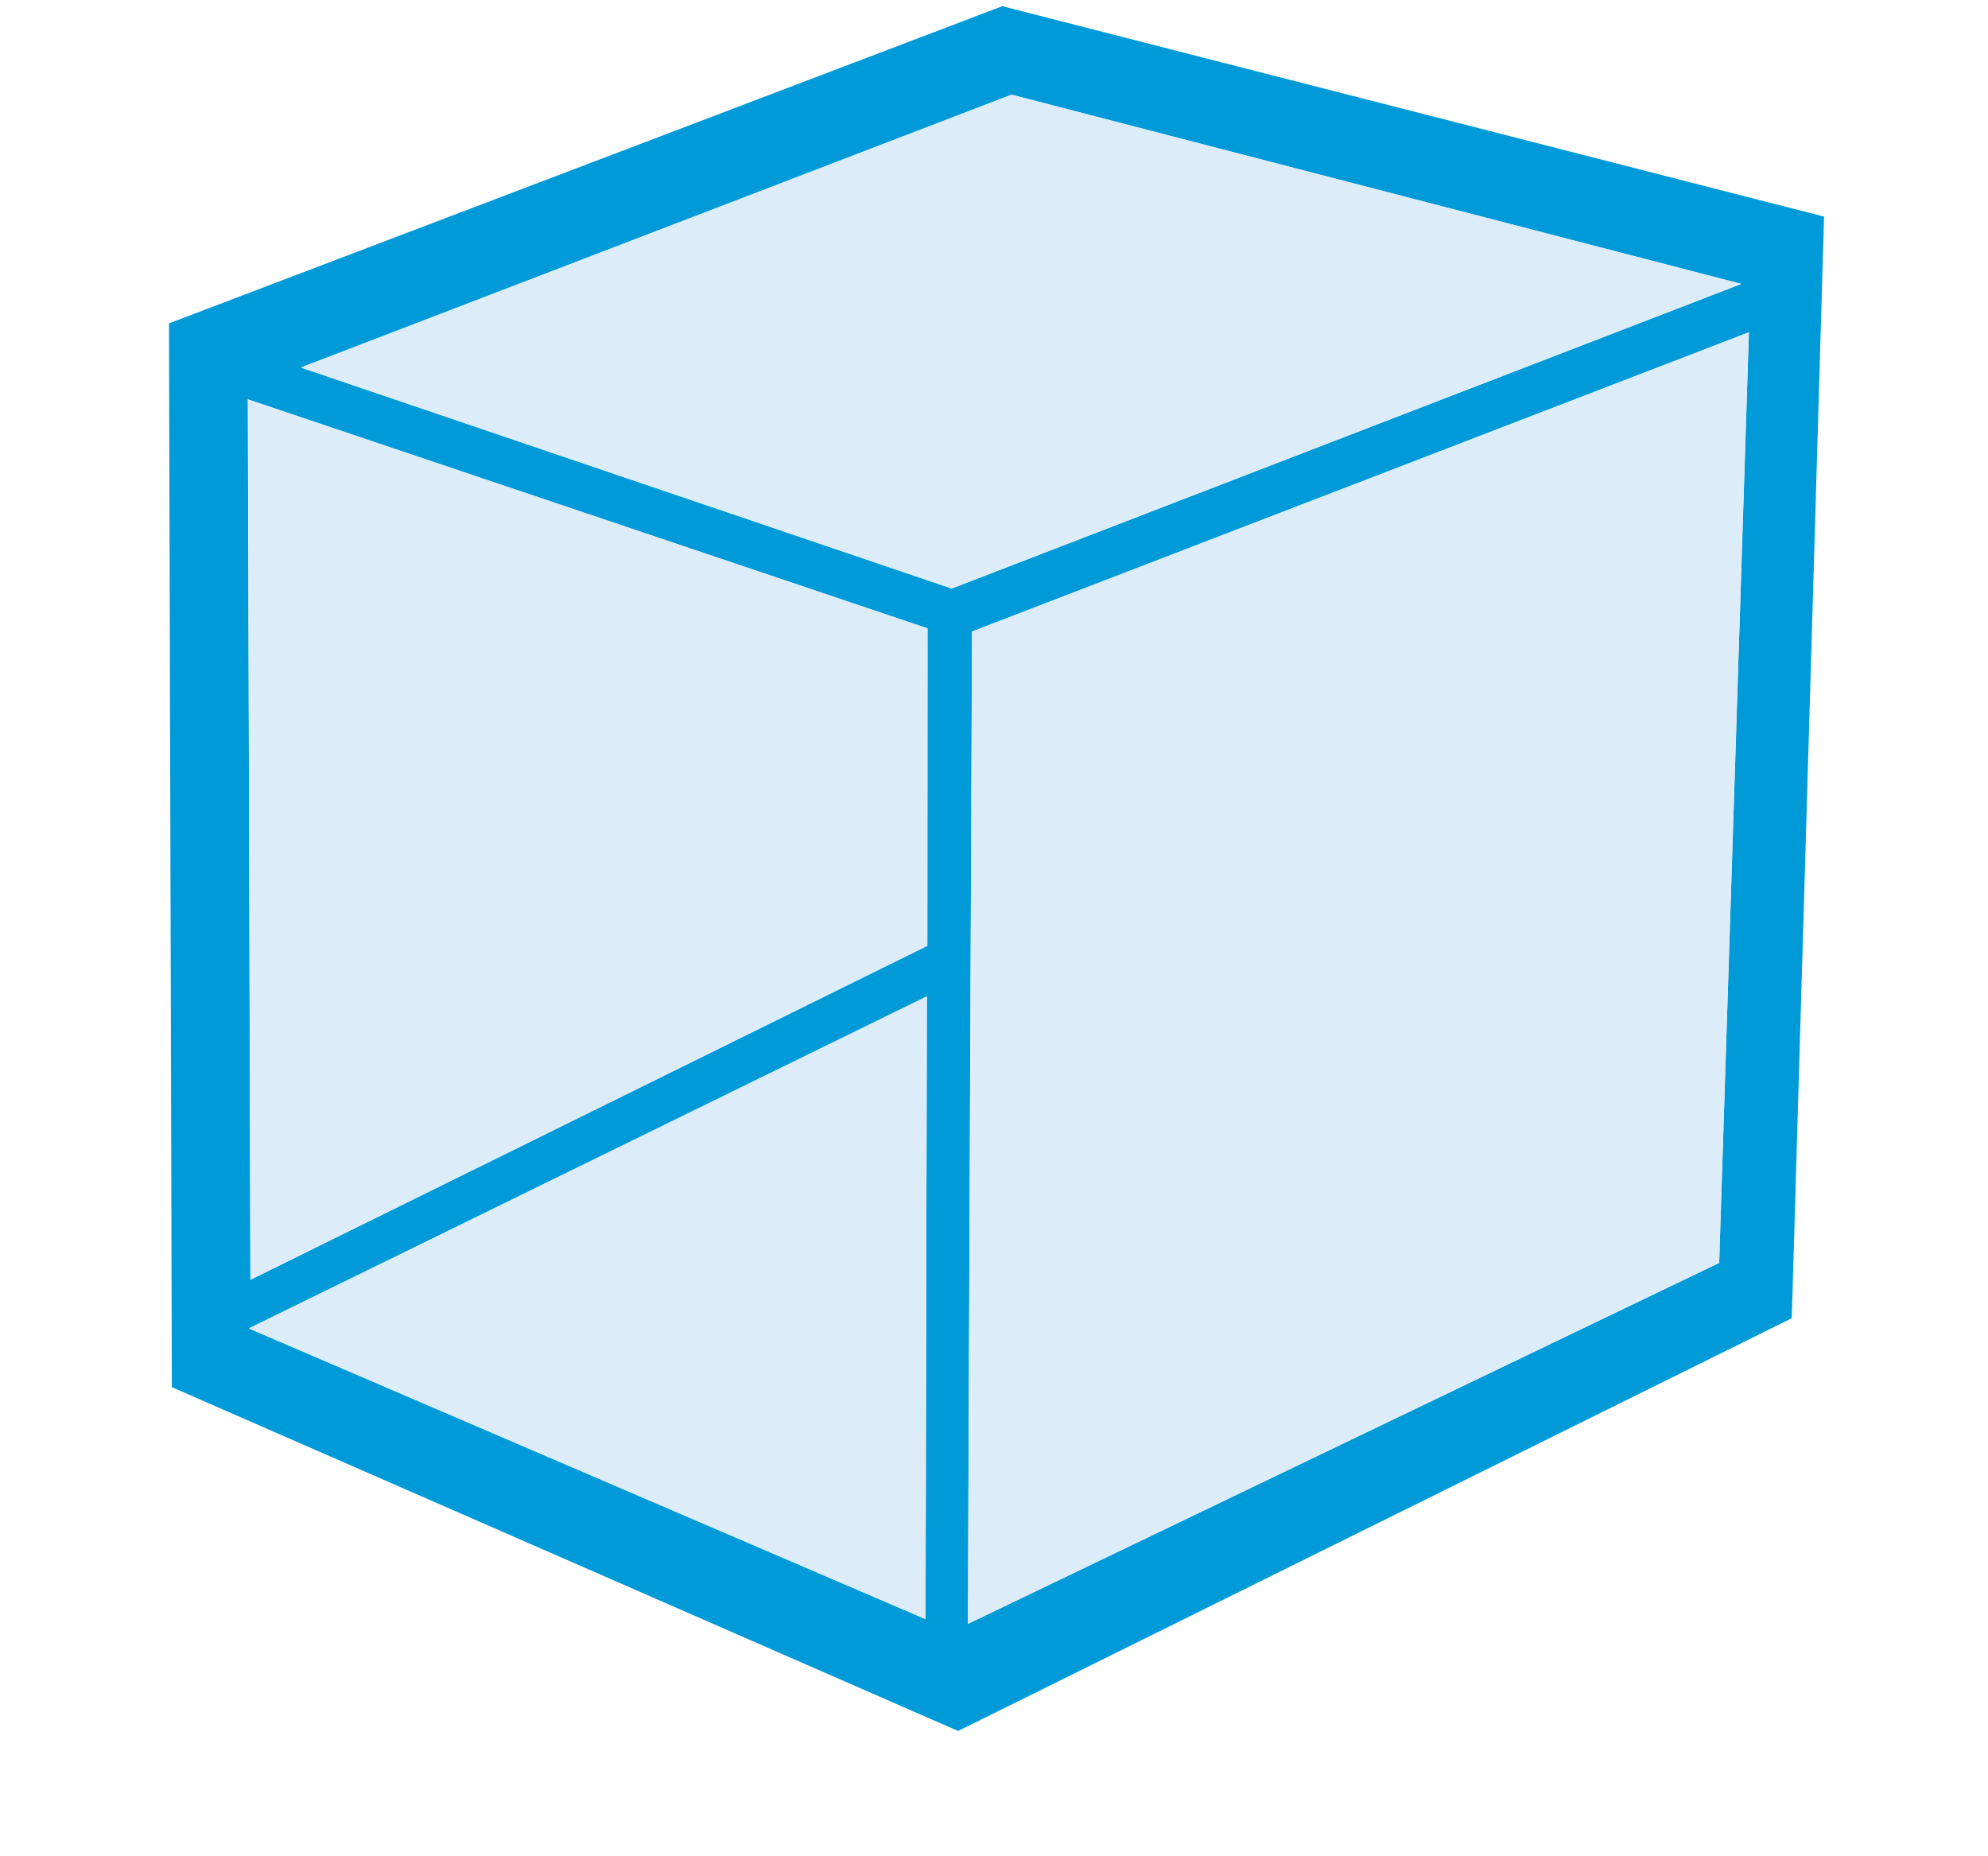
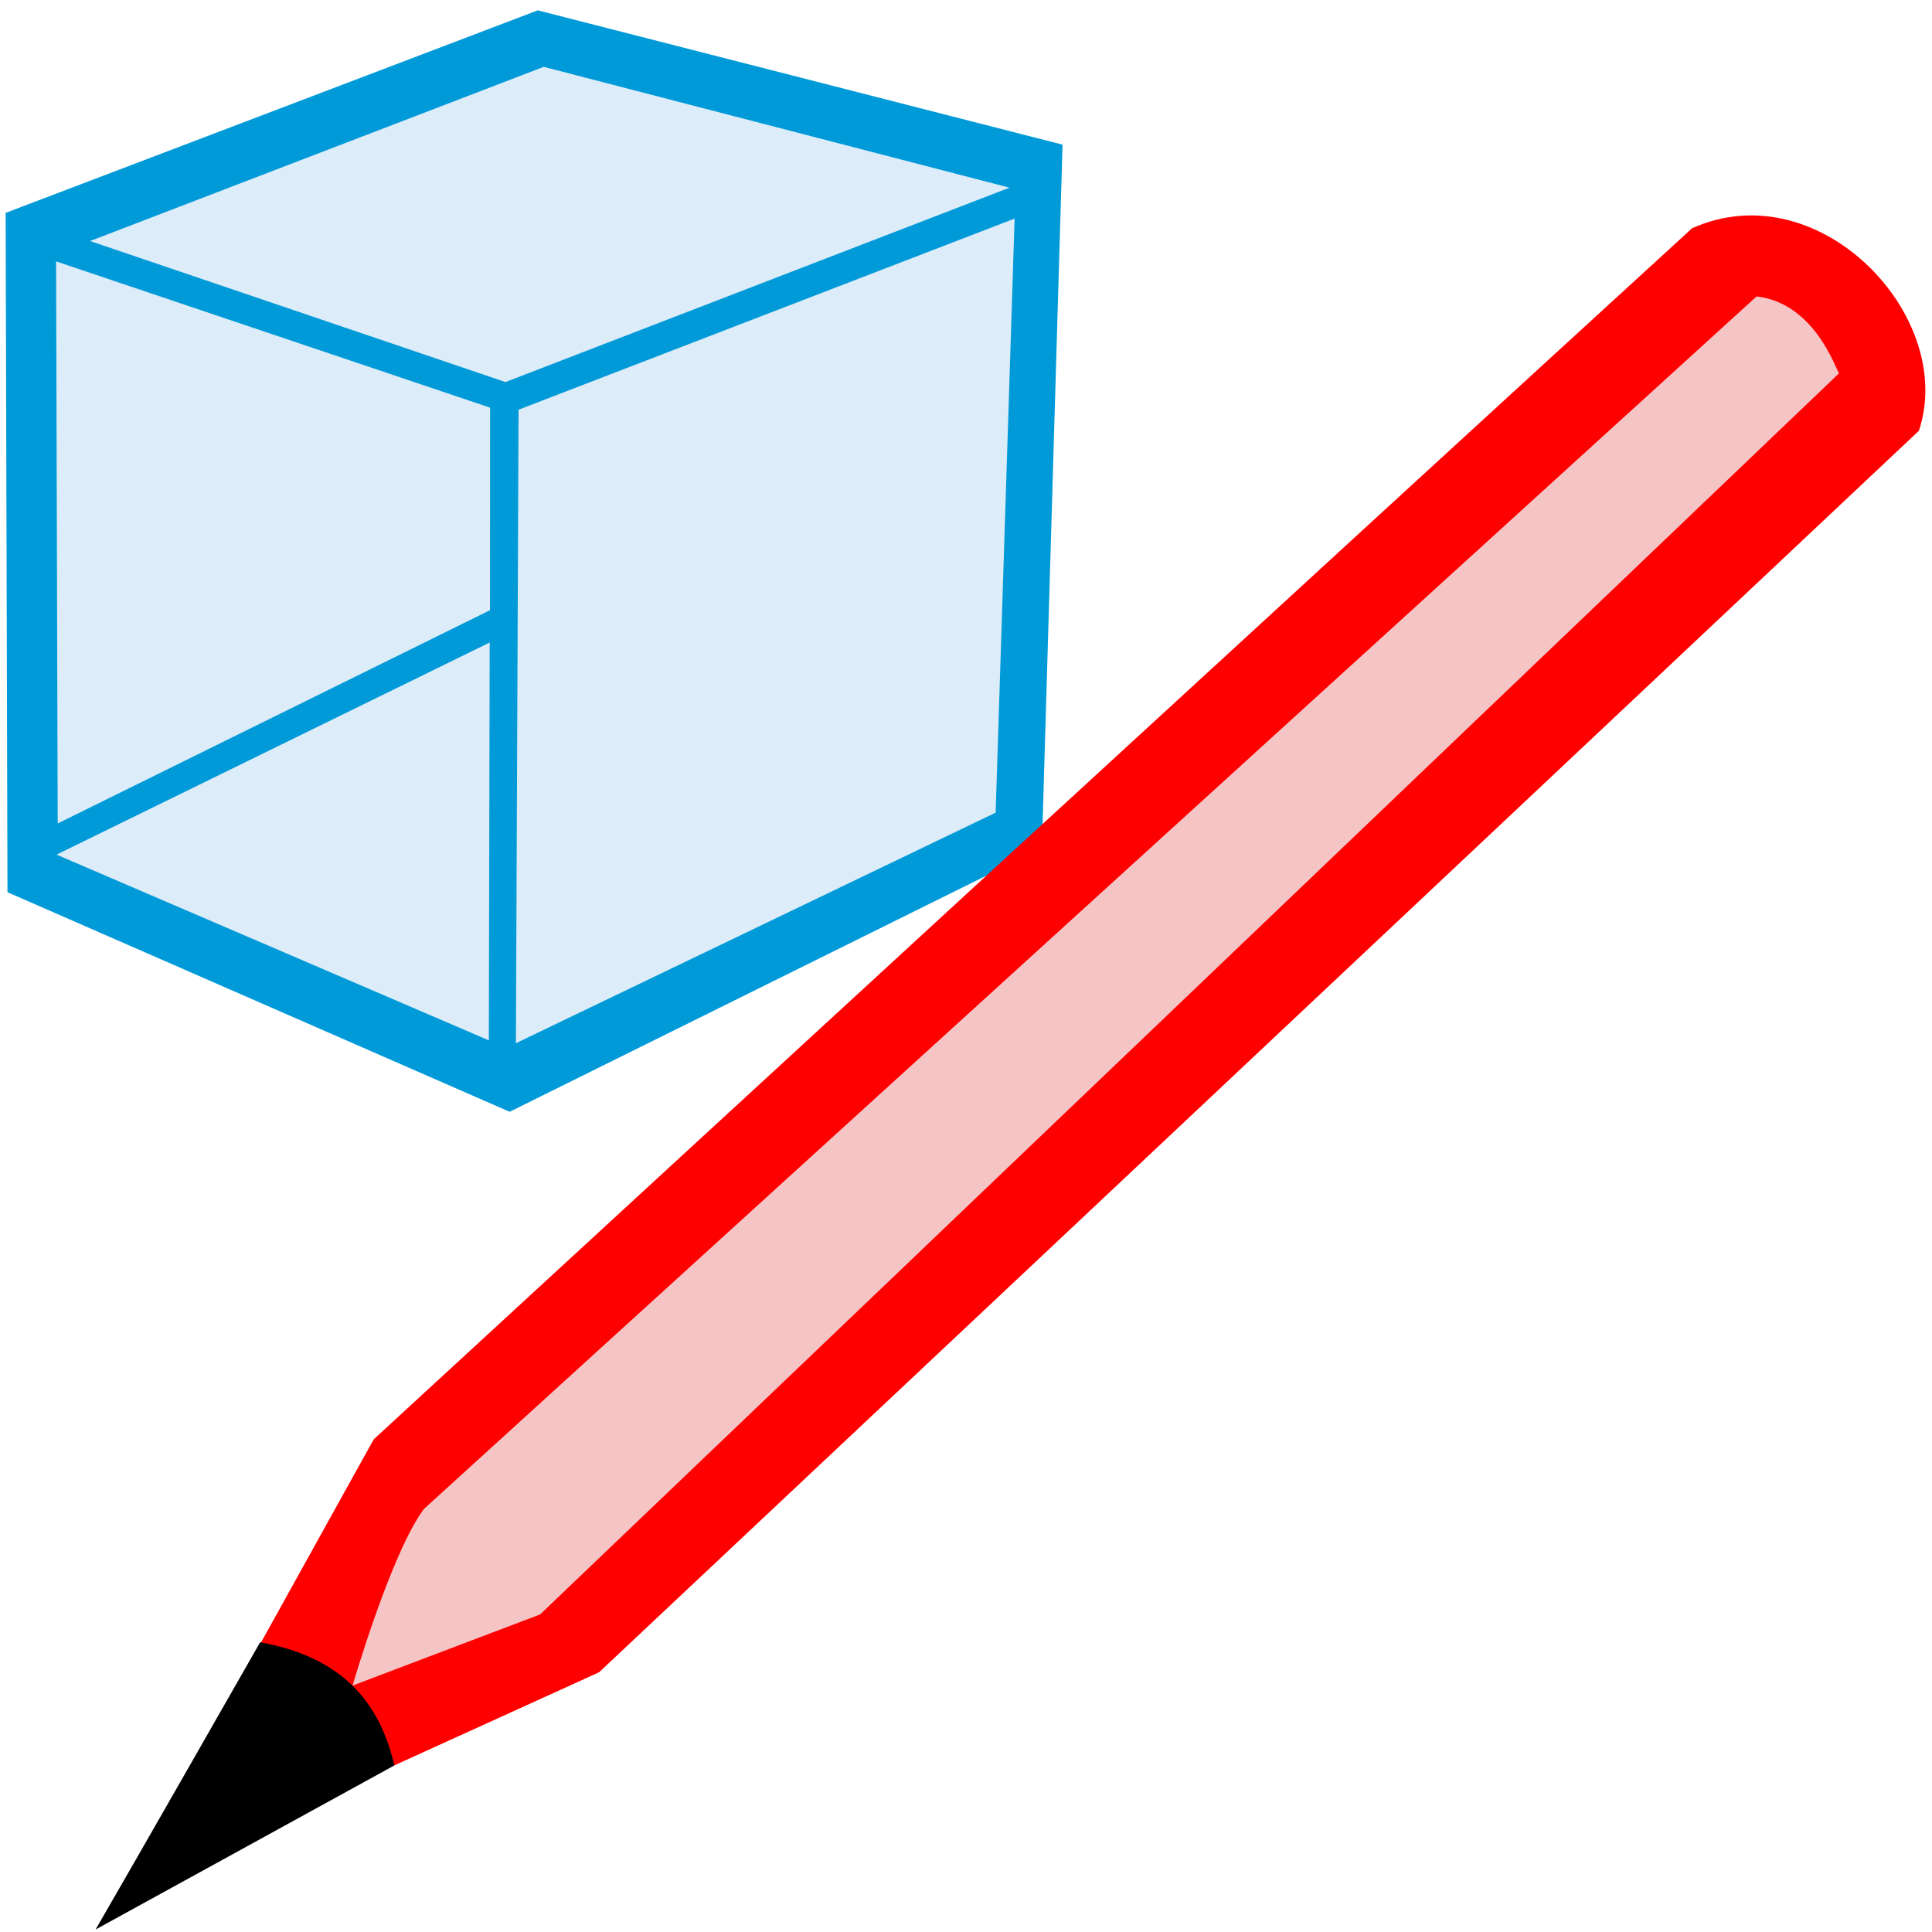
- <svg xmlns="http://www.w3.org/2000/svg" viewBox="17 19 45 42">
+ <svg xmlns="http://www.w3.org/2000/svg" viewBox="17 19 37 37">
  <g>
-     <path style="fill:#009ad8;stroke:none" d="m 39.688,19.14 -18.863,7.18 0.065,24.08 17.798,7.782 18.87,-9.343 0.731,-24.936 z m 0.209,2.005 16.518,4.283 -17.873,6.895 -14.73,-5.002 z m 16.691,5.379 -0.673,21.064 -17.005,8.171 0.093,-22.461 z m -33.977,1.517 15.385,5.185 -0.004,7.184 -15.323,7.56 z M 37.98,41.556 37.95,55.652 22.635,49.072 Z" />
-     <path style="fill:#dcecf9;stroke:none" d="m 39.897,21.141 -16.086,6.176 14.73,5.002 17.873,-6.895 z m 16.689,5.379 -17.584,6.773 -0.094,22.461 17.006,-8.172 z m -33.977,1.518 0.059,19.928 15.322,-7.559 0.004,-7.186 z M 37.981,41.551 22.635,49.066 37.95,55.646 Z" />
+     <path style="fill:#009ad8" d="m 27.299,19.198 -10.191,3.879 0.035,13.01 9.617,4.205 10.193,-5.049 0.396,-13.473 z" />
+     <path style="fill:#dcecf9" d="m 26.378,31.305 c -0.006,2.539 -0.01,5.077 -0.016,7.615 v 0.004 l -8.275,-3.555 0.004,-0.002 -0.004,-0.002 z m 9.955,-8.711 -8.92,-2.314 -8.688,3.336 7.955,2.701 z m 0.098,0.592 -9.5,3.66 -0.051,12.133 9.188,-4.416 z m -10.045,3.621 -8.312,-2.801 0.031,10.764 8.279,-4.084 z" />
+   </g>
+   <g>
+     <path style="fill:#ff0000" d="m 50.325,23.134 c -0.305,0.024 -0.612,0.1 -0.918,0.236 -7.93,7.255 -17.345,15.917 -25.25,23.195 l -2.166,3.904 c 1.29,0.248 2.237,0.91 2.543,2.348 l 3.939,-1.791 c 0,0 17.269,-16.234 25.275,-23.775 0.641,-1.906 -1.291,-4.284 -3.424,-4.117 z" />
+     <path style="fill:#000000" d="m 24.552,52.81 c -0.273,-1.179 -0.972,-2.072 -2.57,-2.359 0,0 -2.353,4.126 -3.151,5.501 z" />
+     <path style="fill:#f5c5c5" d="M 50.641,24.677 25.119,47.898 c -0.631,0.846 -1.367,3.383 -1.367,3.383 l 3.592,-1.363 24.875,-23.768 c -0.068,-0.095 -0.47,-1.345 -1.578,-1.473 z" />
  </g>
</svg>
